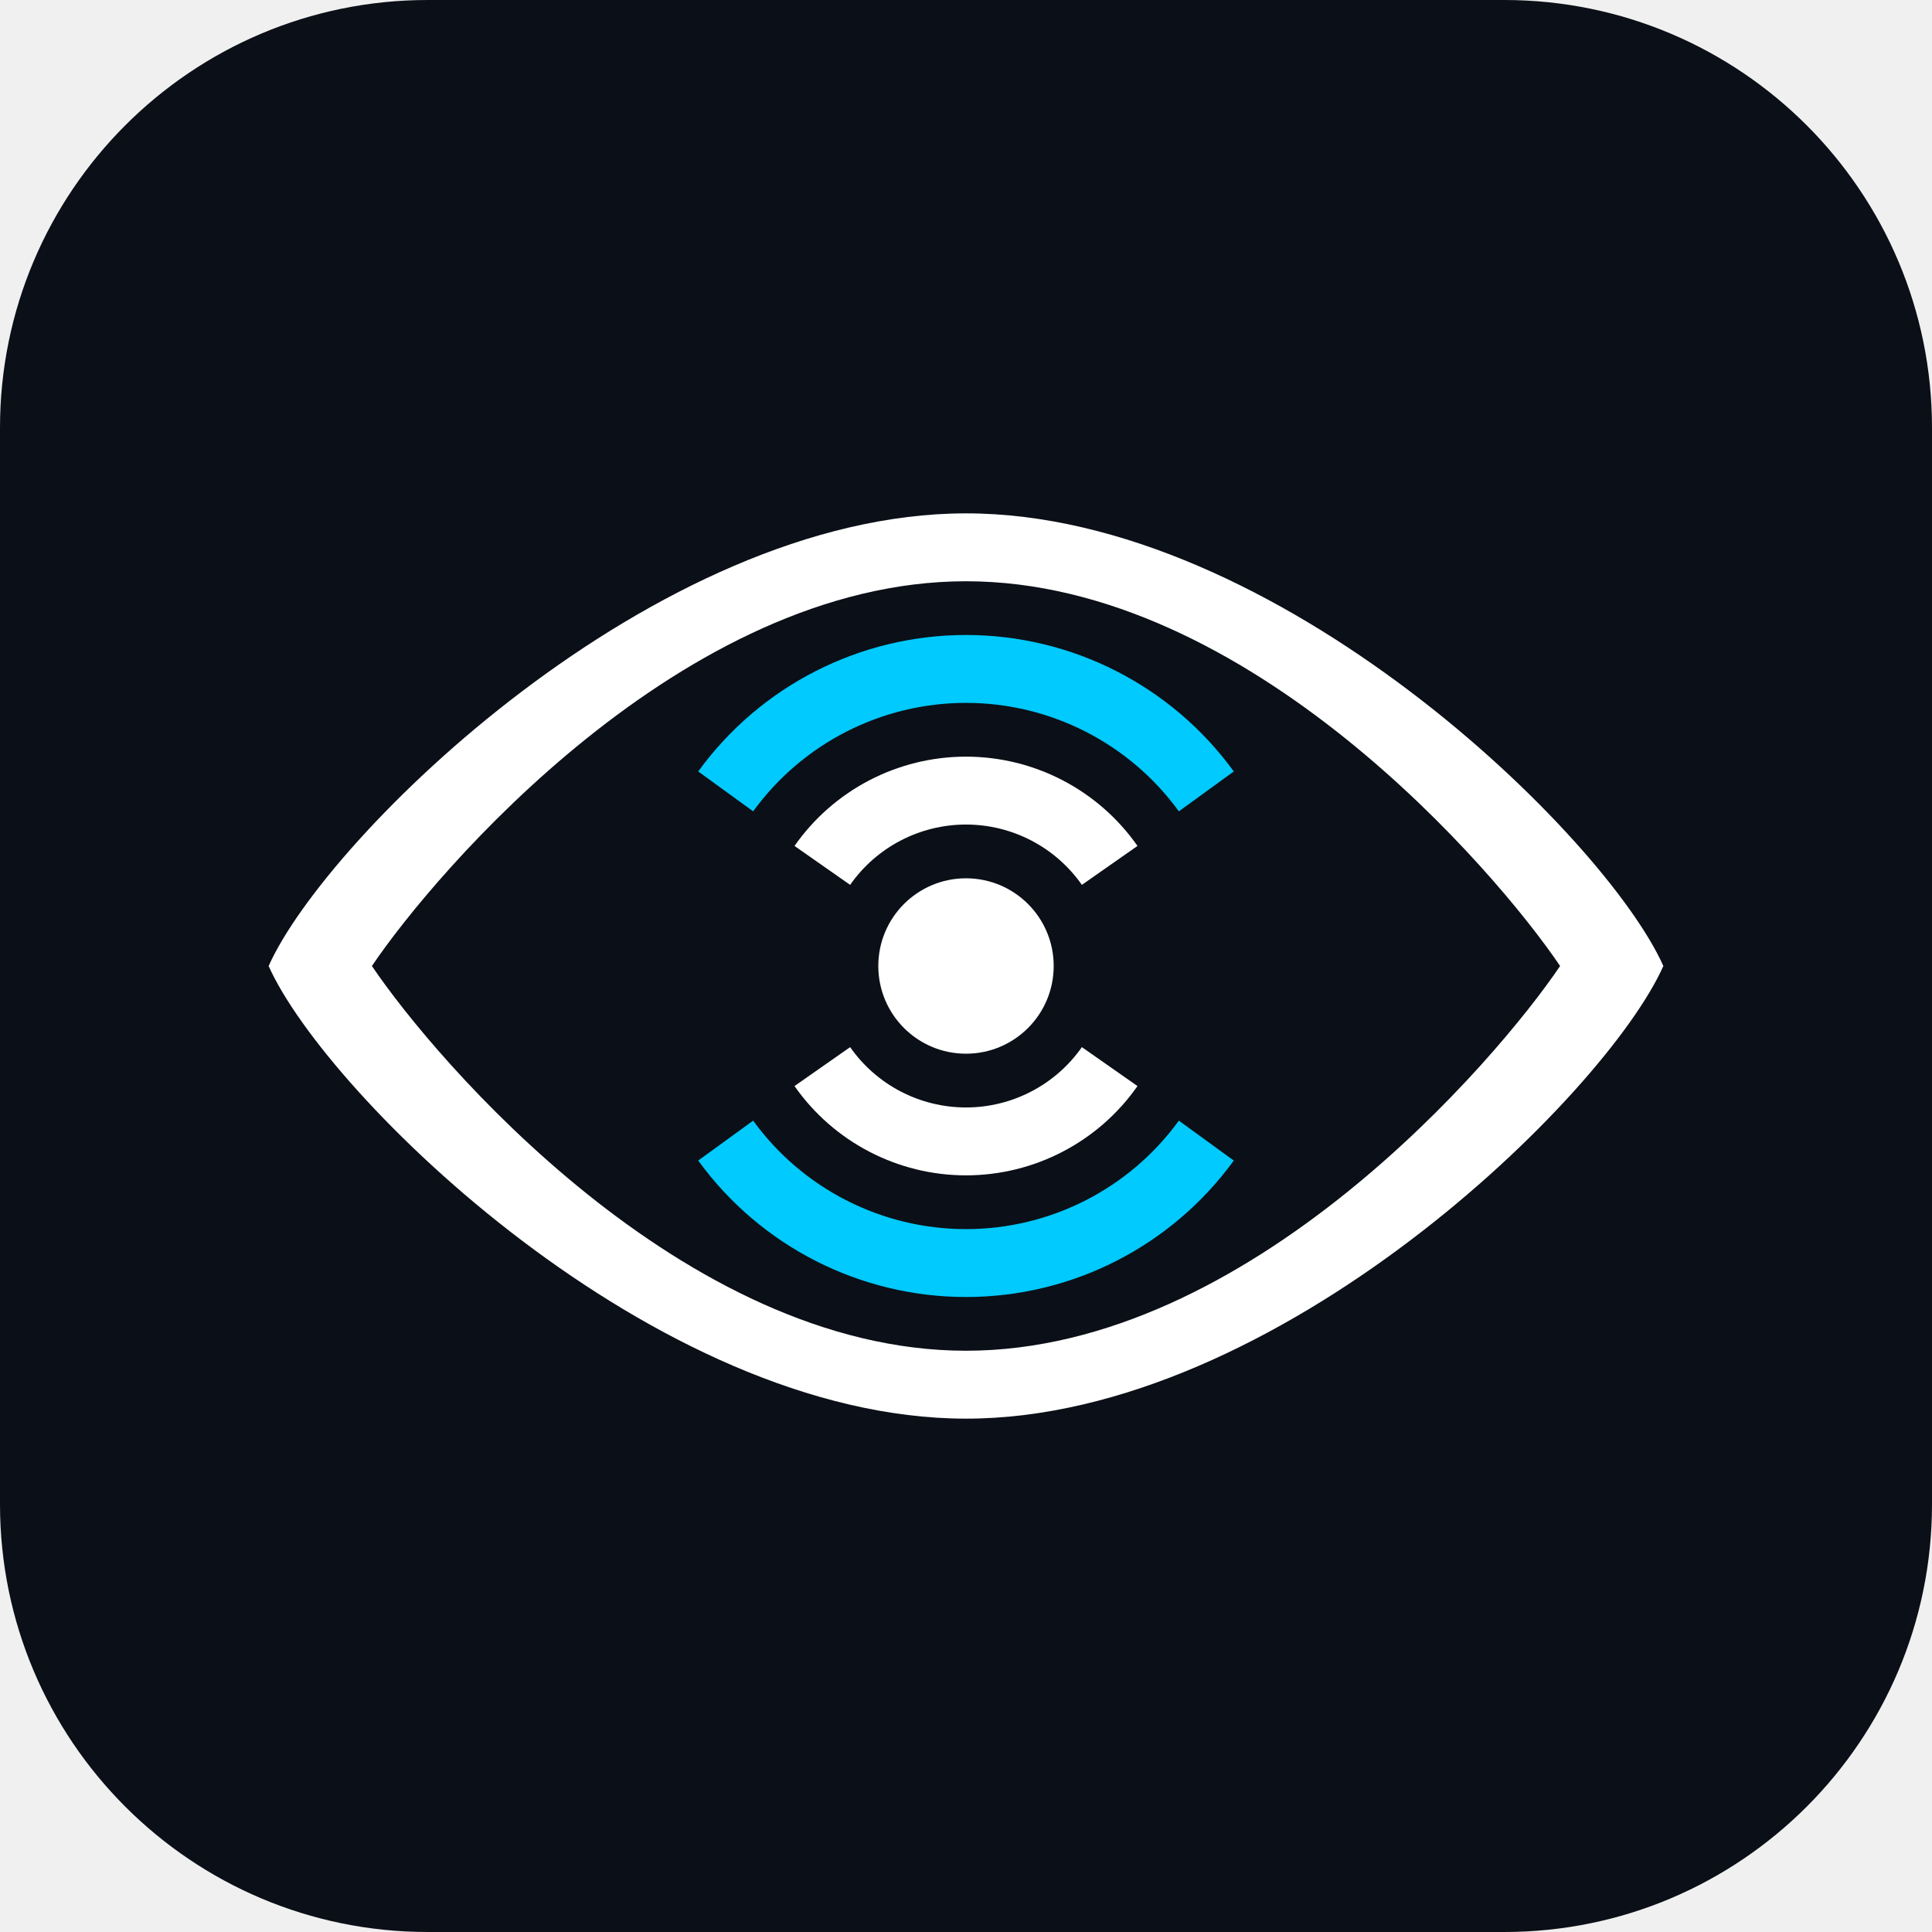
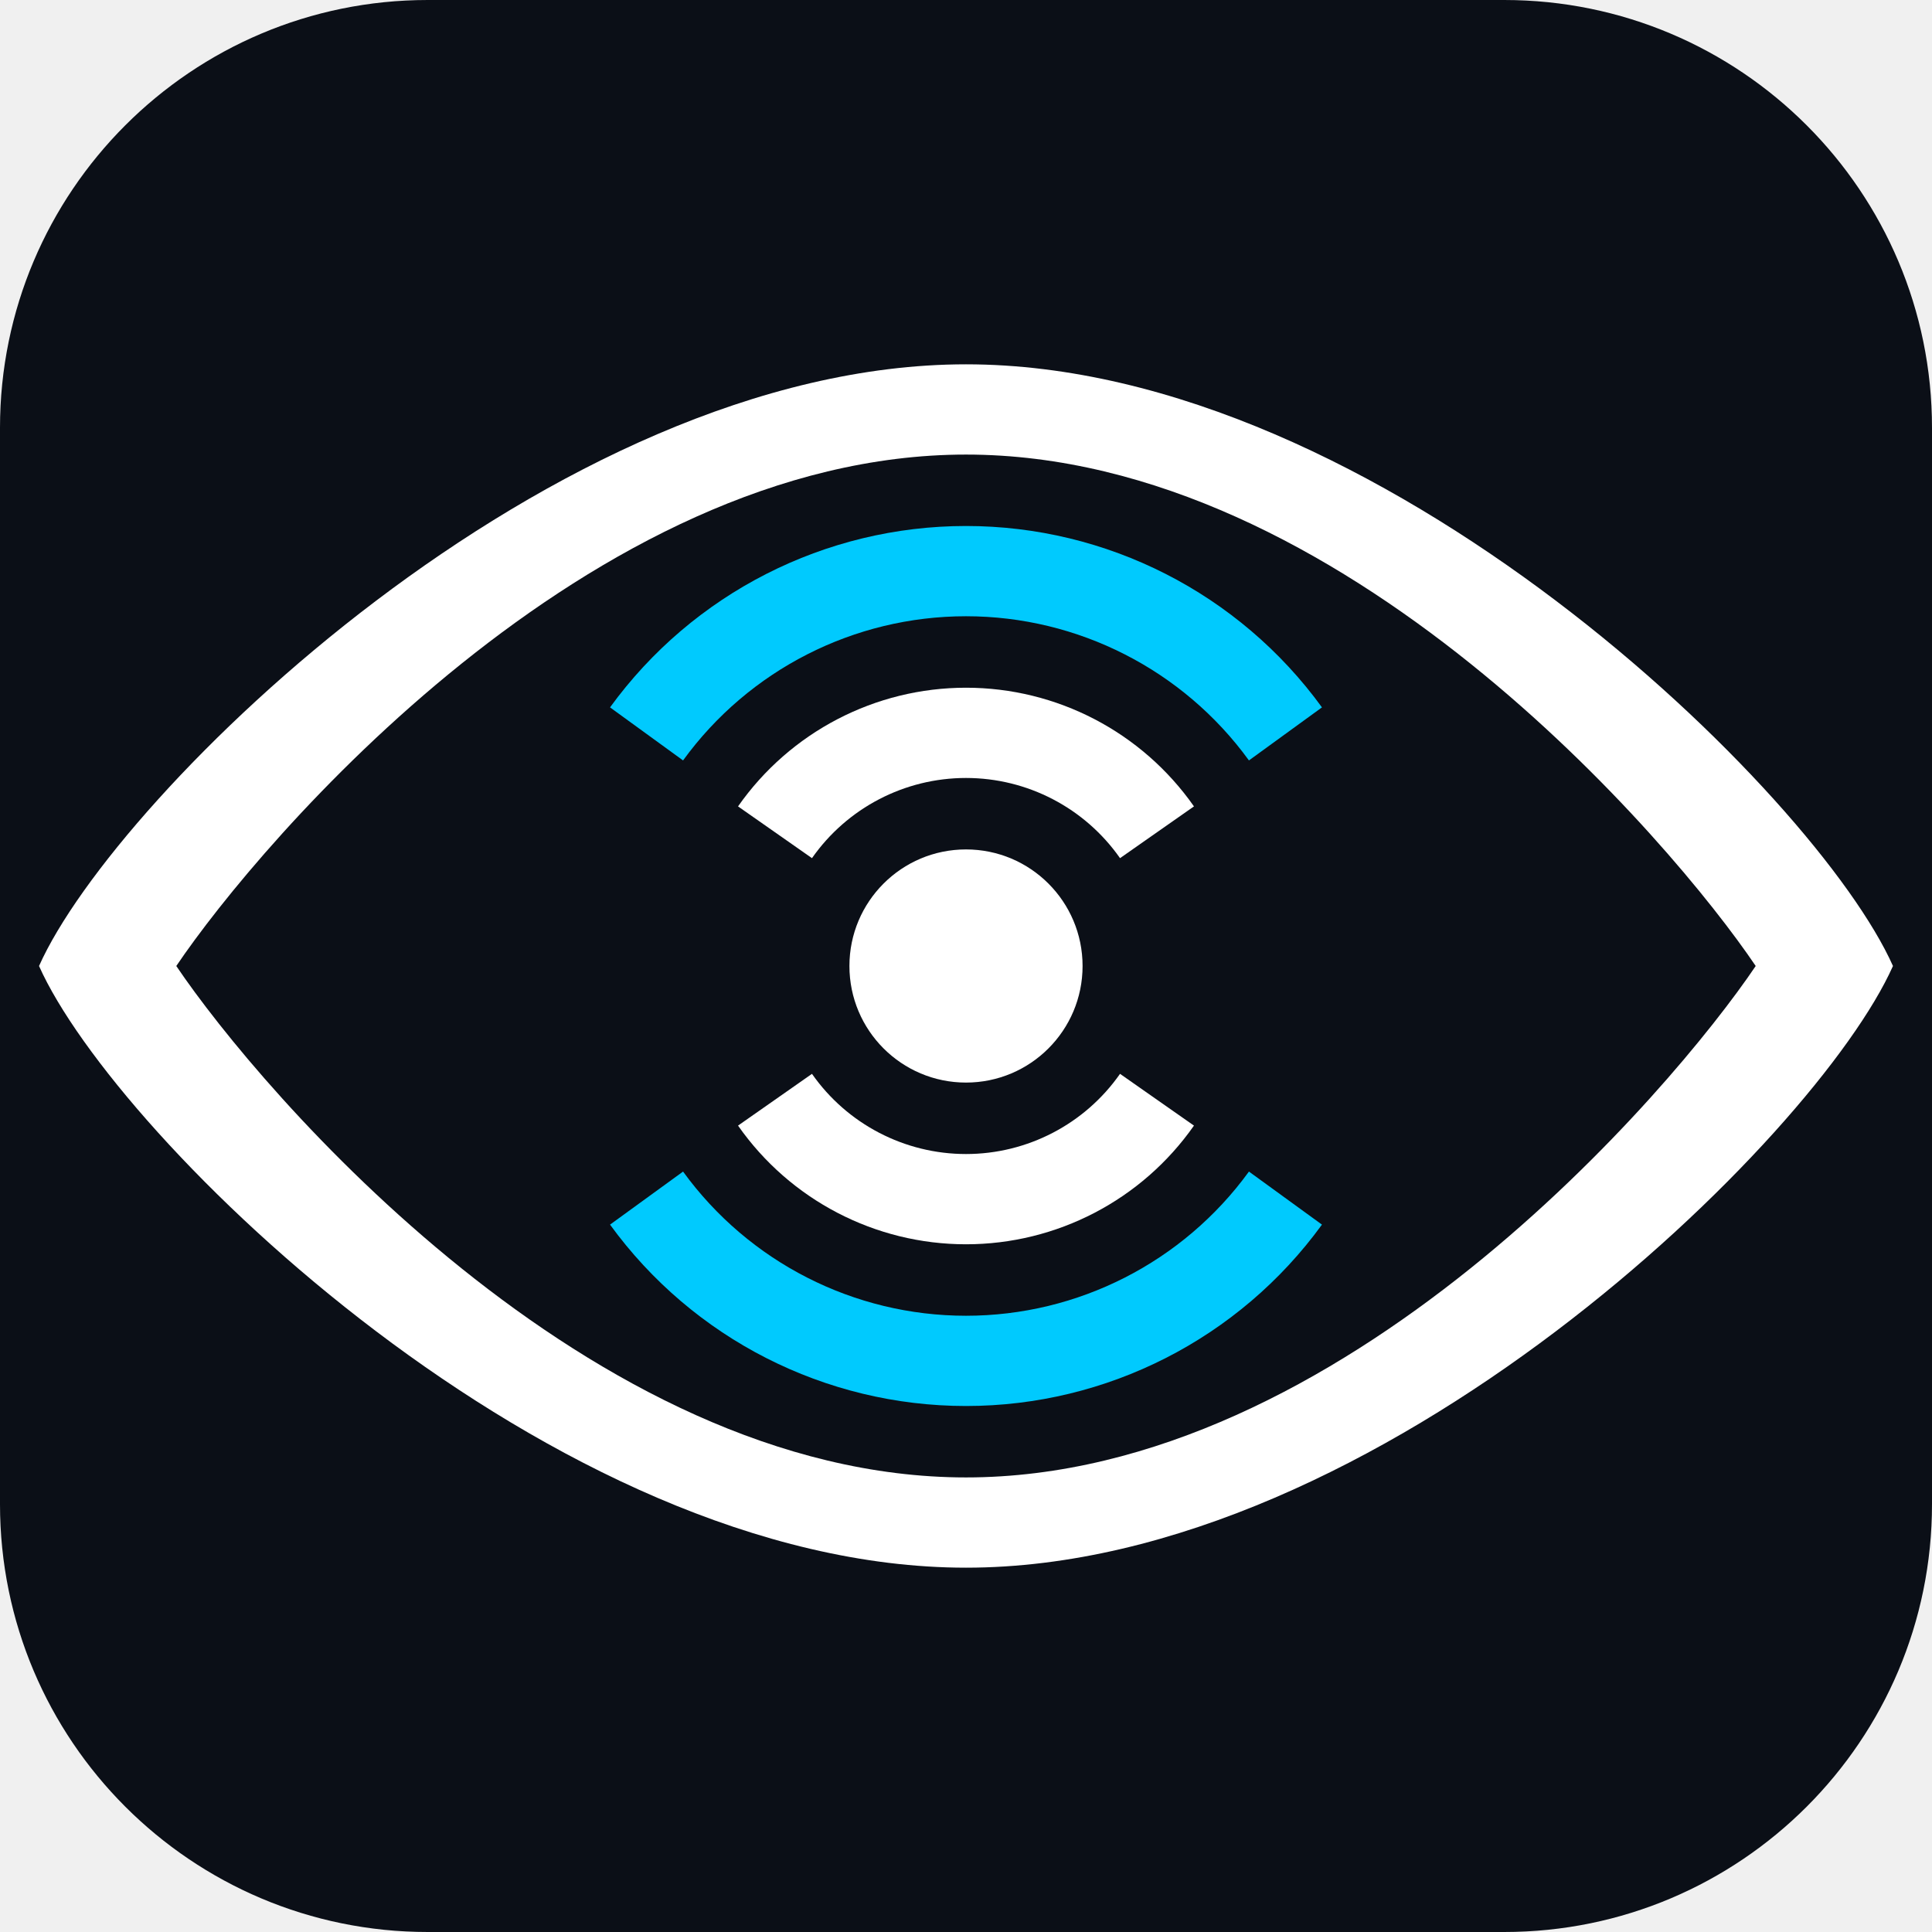
<svg xmlns="http://www.w3.org/2000/svg" viewBox="0 0 560 560" width="560" height="560">
  <rect width="560" height="560" rx="124" fill="#0B0F17" />
-   <g transform="translate(50.40 50.40) scale(0.82)">
+   <g transform="translate(-25.20 -25.20) scale(1.09)">
    <path d="M33.5 280C53.84 234.32 170 120 280 120C390 120 506.16 234.32 526.5 280C506.16 325.68 390 440 280 440C170 440 53.84 325.68 33.5 280Z M70 280C92.37 246.84 180 144 280 144C380 144 467.63 246.84 490 280C467.63 313.16 380 416 280 416C180 416 92.37 313.16 70 280Z" fill="#FFFFFF" fill-rule="evenodd" />
    <path d="M229.21 244.44A62 62 0 0 1 330.79 244.44 M229.21 315.56A62 62 0 0 0 330.79 315.56" fill="none" stroke="#FFFFFF" stroke-width="24" />
    <path d="M195.05 218.28A105 105 0 0 1 364.95 218.28 M195.05 341.72A105 105 0 0 0 364.95 341.72" fill="none" stroke="#00CAFE" stroke-width="24" />
    <circle cx="280" cy="280" r="31" fill="#FFFFFF" />
  </g>
</svg>
